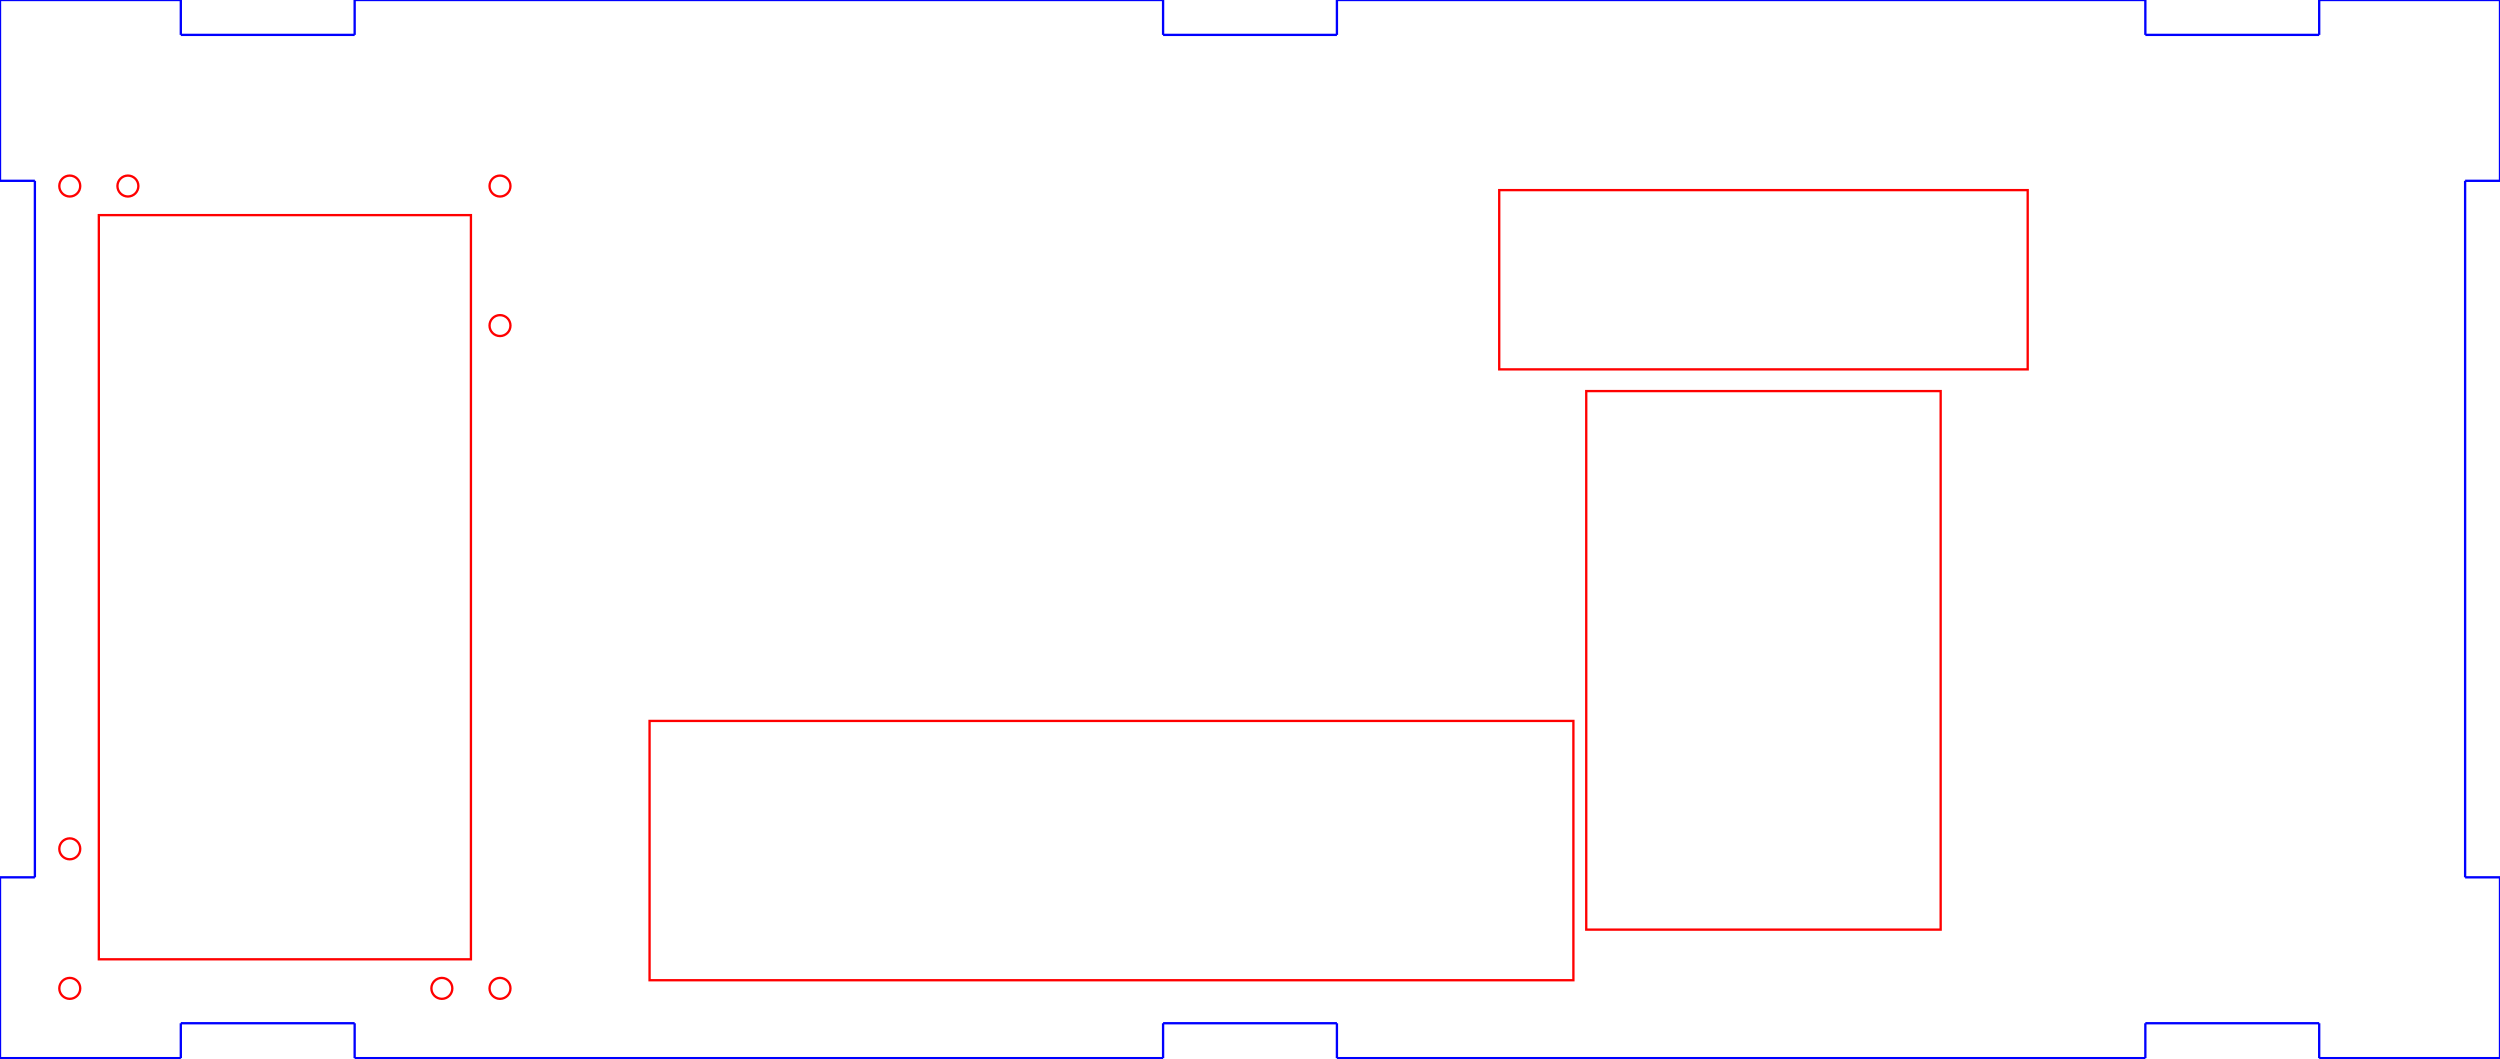
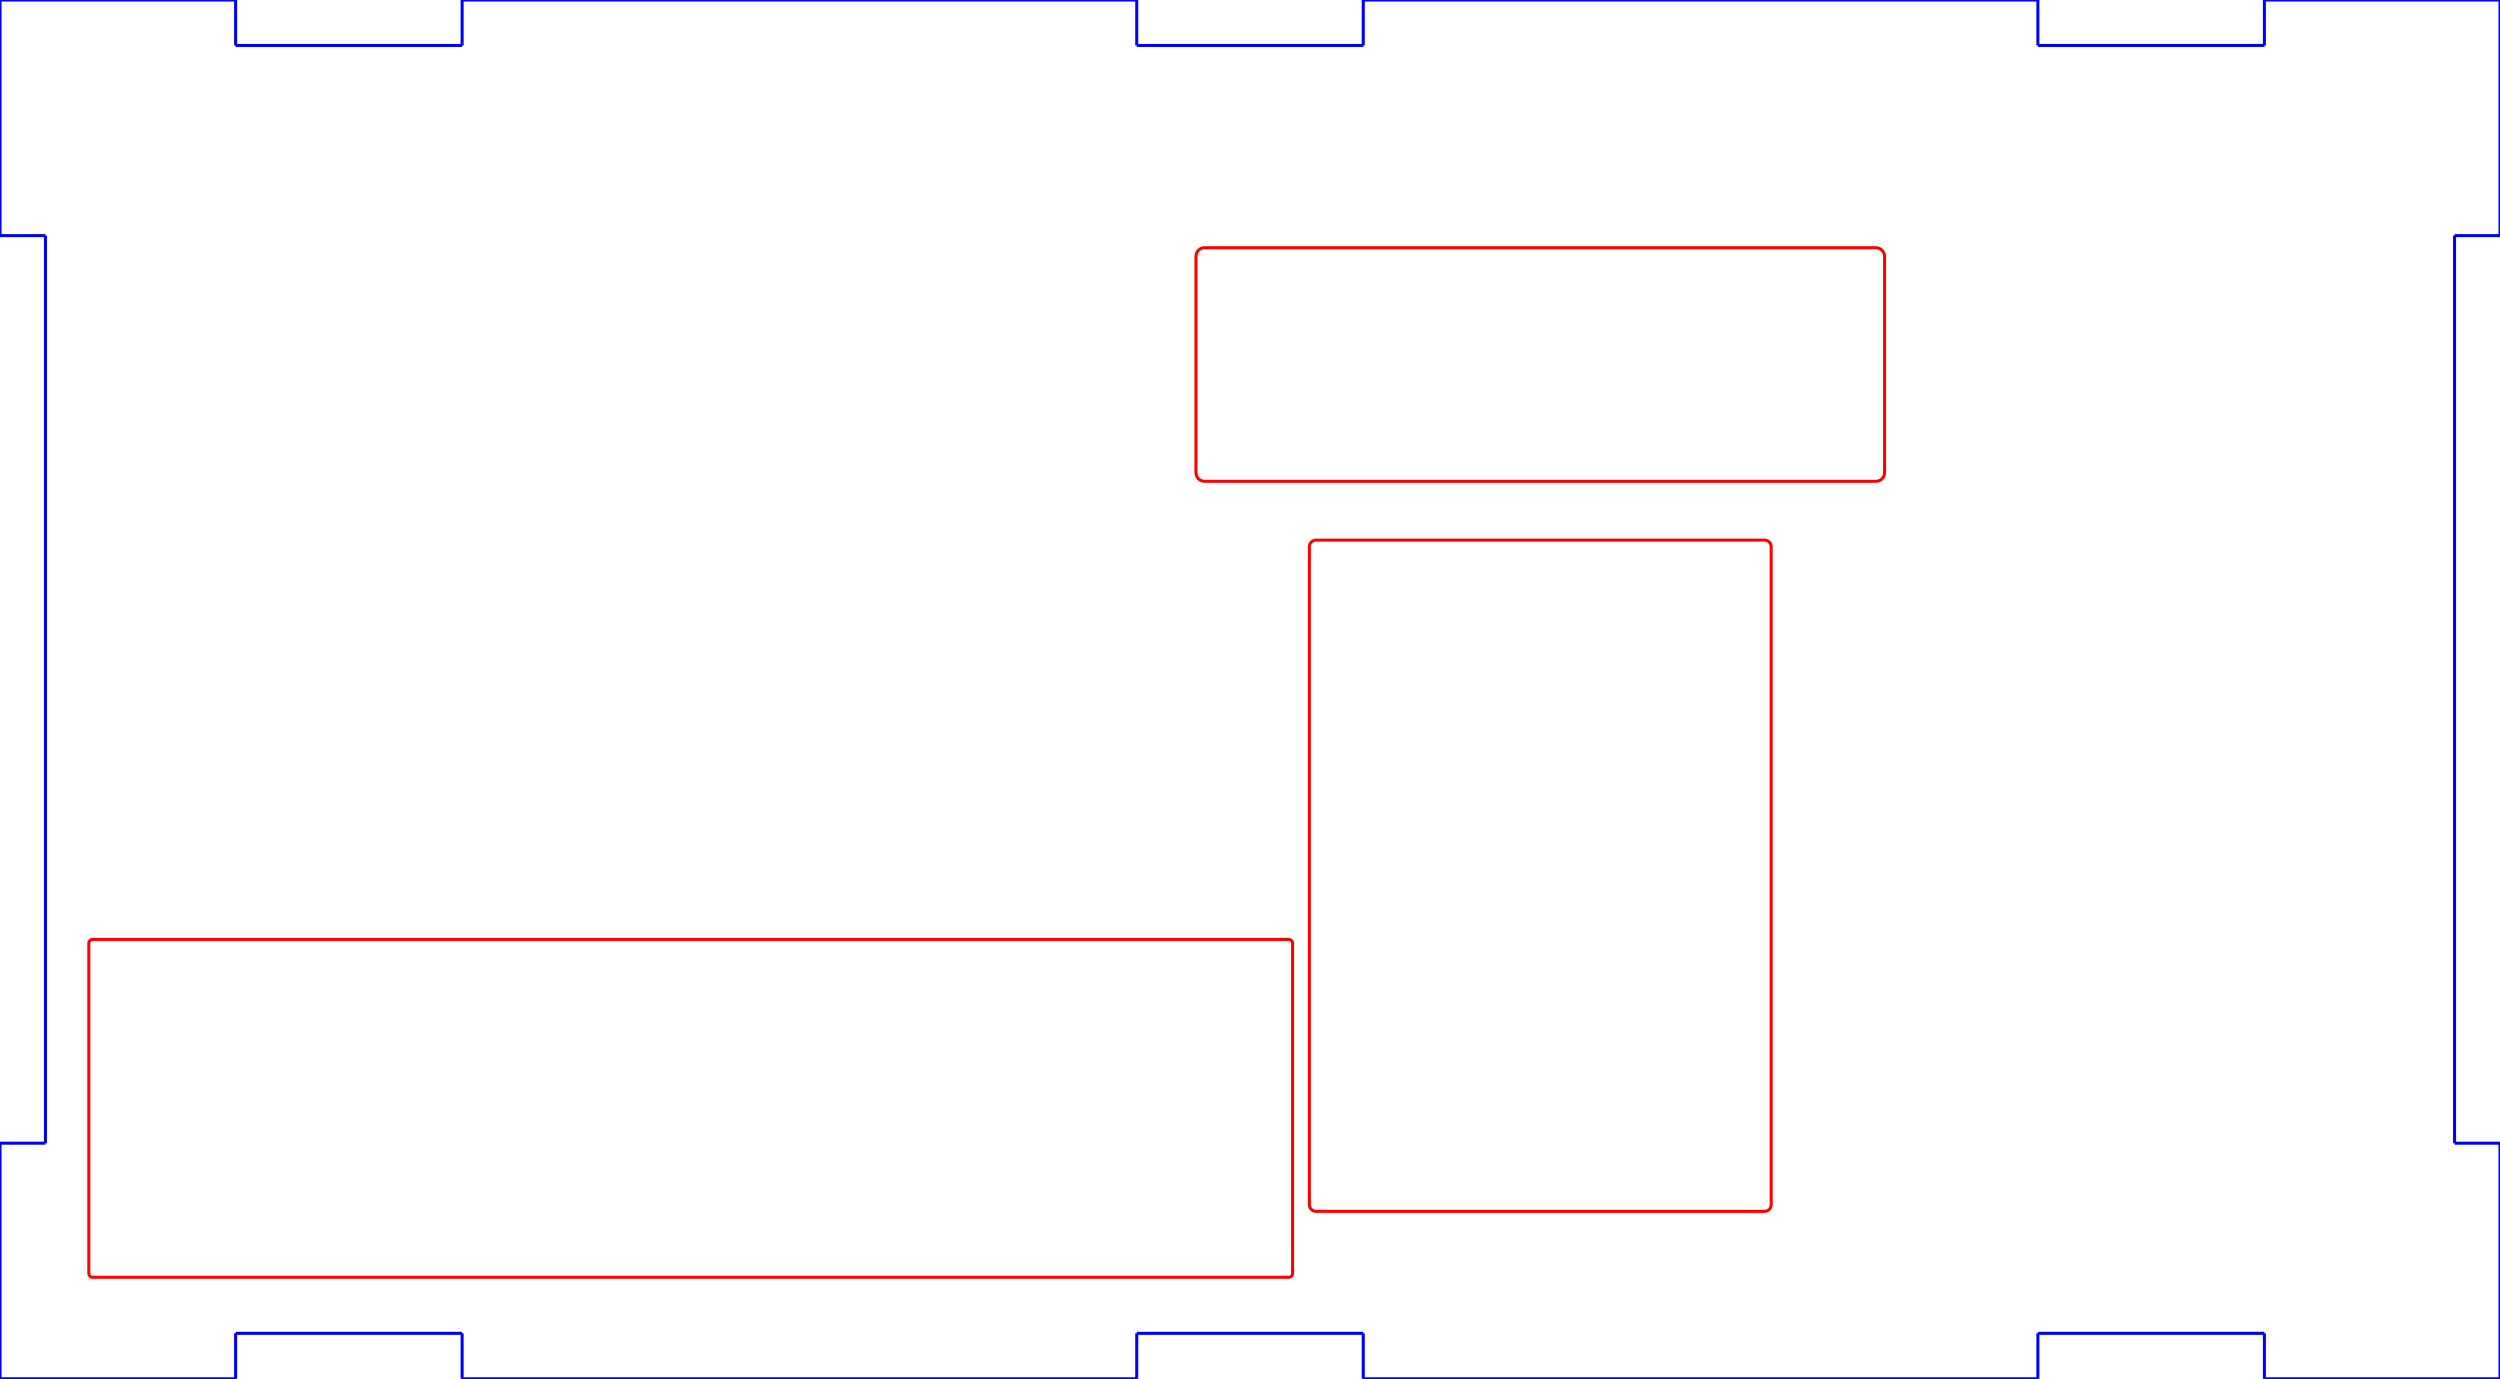
- <svg xmlns="http://www.w3.org/2000/svg" id="svg3087" version="1.1" viewBox="0 0 430 182" height="182mm" width="430mm">
+ <svg xmlns="http://www.w3.org/2000/svg" id="svg3087" version="1.1" viewBox="0 0 330 182" height="182mm" width="330mm">
  <defs id="defs3081" />
  <g transform="translate(0,-141.9)" id="layer1">
-     <rect y="174.6" x="257.866" height="30.832" width="90.897" id="rect1461-7-7-4-7-6" style="display:inline;fill:none;stroke:#ff0000;stroke-width:0.4;stroke-miterlimit:4;stroke-dasharray:none;stroke-opacity:1" />
-     <g id="g1428">
+     <rect y="174.6" x="157.865" height="30.832" width="90.897" id="rect1461-7-7-4-7-6" style="display:inline;fill:none;stroke:#ff0000;stroke-width:0.4;stroke-miterlimit:4;stroke-dasharray:none;stroke-opacity:1" ry="1.141" rx="1.141" />
+     <g id="g1428" transform="translate(-100)">
      <g id="g1214">
        <path id="path1616-3-2-1-2-8-5-3" d="m 398.9,147.9 -29.9,4e-5" style="fill:none;stroke:#0000ff;stroke-width:0.4;stroke-linecap:butt;stroke-linejoin:miter;stroke-miterlimit:4;stroke-dasharray:none;stroke-opacity:1" />
        <path id="path1618-2-7-1-9-3-7-6-1-8-6" d="m 398.9,147.9 v -6" style="fill:none;stroke:#0000ff;stroke-width:0.4;stroke-linecap:butt;stroke-linejoin:miter;stroke-miterlimit:4;stroke-dasharray:none;stroke-opacity:1" />
        <path style="fill:none;stroke:#0000ff;stroke-width:0.4;stroke-linecap:butt;stroke-linejoin:miter;stroke-miterlimit:4;stroke-dasharray:none;stroke-opacity:1" d="m 369,147.9 v -6" id="path1618-2-7-1-9-3-7-6-3-4-2-1" />
      </g>
    </g>
    <g id="g1816-2-7-8" transform="matrix(0,0.7970885,-1,0,675.1238,155.2914)" style="stroke-width:1.12" />
    <path style="fill:none;stroke:#0000ff;stroke-width:0.4;stroke-linecap:butt;stroke-linejoin:miter;stroke-miterlimit:4;stroke-dasharray:none;stroke-opacity:1" d="m 6,292.8 -9e-6,-119.8" id="path1618-2-7-6-0-1" />
    <path style="fill:none;stroke:#0000ff;stroke-width:0.4;stroke-linecap:butt;stroke-linejoin:miter;stroke-miterlimit:4;stroke-dasharray:none;stroke-opacity:1" d="M 6,173 H 0" id="path1618-2-7-1-9-3-7-6-3-4-5-9" />
    <path id="path1616-3-2-9-4-3" d="m 0,141.9 31.1,-4e-5" style="fill:none;stroke:#0000ff;stroke-width:0.4;stroke-linecap:butt;stroke-linejoin:miter;stroke-miterlimit:4;stroke-dasharray:none;stroke-opacity:1" />
    <path id="path1618-2-7-4-6" d="m 0,173 v -31.1" style="fill:none;stroke:#0000ff;stroke-width:0.4;stroke-linecap:butt;stroke-linejoin:miter;stroke-miterlimit:4;stroke-dasharray:none;stroke-opacity:1" />
    <g id="g1416">
      <g id="g1229">
        <path style="fill:none;stroke:#0000ff;stroke-width:0.4;stroke-linecap:butt;stroke-linejoin:miter;stroke-miterlimit:4;stroke-dasharray:none;stroke-opacity:1" d="m 31.1,147.9 29.9,4e-5" id="path1616-3-2-1-2-8-5" />
        <path style="fill:none;stroke:#0000ff;stroke-width:0.4;stroke-linecap:butt;stroke-linejoin:miter;stroke-miterlimit:4;stroke-dasharray:none;stroke-opacity:1" d="m 31.1,147.9 v -6" id="path1618-2-7-1-9-3-7-6-1-8" />
        <path id="path1618-2-7-1-9-3-7-6-3-4-2" d="m 61,147.9 v -6" style="fill:none;stroke:#0000ff;stroke-width:0.4;stroke-linecap:butt;stroke-linejoin:miter;stroke-miterlimit:4;stroke-dasharray:none;stroke-opacity:1" />
      </g>
    </g>
-     <path id="path1616-3-2-1-2-8-5-9" d="m 61,141.9 139.05,0" style="fill:none;stroke:#0000ff;stroke-width:0.4;stroke-linecap:butt;stroke-linejoin:miter;stroke-miterlimit:4;stroke-dasharray:none;stroke-opacity:1" />
-     <path id="path1618-2-7-1-9-3-7-6-3-4-5-9-4" d="m 424,173 h 6" style="fill:none;stroke:#0000ff;stroke-width:0.4;stroke-linecap:butt;stroke-linejoin:miter;stroke-miterlimit:4;stroke-dasharray:none;stroke-opacity:1" />
-     <path style="fill:none;stroke:#0000ff;stroke-width:0.4;stroke-linecap:butt;stroke-linejoin:miter;stroke-miterlimit:4;stroke-dasharray:none;stroke-opacity:1" d="m 430,141.9 -31.1,-4e-5" id="path1616-3-2-9-4-3-5" />
-     <path style="fill:none;stroke:#0000ff;stroke-width:0.4;stroke-linecap:butt;stroke-linejoin:miter;stroke-miterlimit:4;stroke-dasharray:none;stroke-opacity:1" d="m 430,173 v -31.1" id="path1618-2-7-4-6-1" />
-     <g id="g1422">
+     <path id="path1616-3-2-1-2-8-5-9" d="m 61,141.9 89.05,0" style="fill:none;stroke:#0000ff;stroke-width:0.4;stroke-linecap:butt;stroke-linejoin:miter;stroke-miterlimit:4;stroke-dasharray:none;stroke-opacity:1" />
+     <path id="path1618-2-7-1-9-3-7-6-3-4-5-9-4" d="m 324,173 h 6" style="fill:none;stroke:#0000ff;stroke-width:0.4;stroke-linecap:butt;stroke-linejoin:miter;stroke-miterlimit:4;stroke-dasharray:none;stroke-opacity:1" />
+     <path style="fill:none;stroke:#0000ff;stroke-width:0.4;stroke-linecap:butt;stroke-linejoin:miter;stroke-miterlimit:4;stroke-dasharray:none;stroke-opacity:1" d="m 330,141.9 -31.1,-4e-5" id="path1616-3-2-9-4-3-5" />
+     <path style="fill:none;stroke:#0000ff;stroke-width:0.4;stroke-linecap:butt;stroke-linejoin:miter;stroke-miterlimit:4;stroke-dasharray:none;stroke-opacity:1" d="m 330,173 v -31.1" id="path1618-2-7-4-6-1" />
+     <g id="g1422" transform="translate(-50.00001)">
      <g transform="translate(22.0648,-12.68563)" id="g1234">
        <path style="fill:none;stroke:#0000ff;stroke-width:0.4;stroke-linecap:butt;stroke-linejoin:miter;stroke-miterlimit:4;stroke-dasharray:none;stroke-opacity:1" d="m 207.885,160.586 -29.9,4e-5" id="path1616-3-2-1-2-8-5-3-0" />
        <path style="fill:none;stroke:#0000ff;stroke-width:0.4;stroke-linecap:butt;stroke-linejoin:miter;stroke-miterlimit:4;stroke-dasharray:none;stroke-opacity:1" d="m 207.885,160.586 v -6" id="path1618-2-7-1-9-3-7-6-1-8-6-2" />
        <path id="path1618-2-7-1-9-3-7-6-3-4-2-1-3" d="m 177.985,160.586 v -6" style="fill:none;stroke:#0000ff;stroke-width:0.4;stroke-linecap:butt;stroke-linejoin:miter;stroke-miterlimit:4;stroke-dasharray:none;stroke-opacity:1" />
      </g>
    </g>
-     <path style="fill:none;stroke:#0000ff;stroke-width:0.4;stroke-linecap:butt;stroke-linejoin:miter;stroke-miterlimit:4;stroke-dasharray:none;stroke-opacity:1" d="M 229.95,141.9 H 369" id="path1616-3-2-1-2-8-5-9-0" />
+     <path style="fill:none;stroke:#0000ff;stroke-width:0.4;stroke-linecap:butt;stroke-linejoin:miter;stroke-miterlimit:4;stroke-dasharray:none;stroke-opacity:1" d="m 179.95,141.9 h 89.05" id="path1616-3-2-1-2-8-5-9-0" />
    <g id="g1214-3" transform="rotate(180,215,232.9)">
      <path id="path1616-3-2-1-2-8-5-3-04" d="m 398.9,147.9 -29.9,4e-5" style="fill:none;stroke:#0000ff;stroke-width:0.4;stroke-linecap:butt;stroke-linejoin:miter;stroke-miterlimit:4;stroke-dasharray:none;stroke-opacity:1" />
      <path id="path1618-2-7-1-9-3-7-6-1-8-6-21" d="m 398.9,147.9 v -6" style="fill:none;stroke:#0000ff;stroke-width:0.4;stroke-linecap:butt;stroke-linejoin:miter;stroke-miterlimit:4;stroke-dasharray:none;stroke-opacity:1" />
      <path style="fill:none;stroke:#0000ff;stroke-width:0.4;stroke-linecap:butt;stroke-linejoin:miter;stroke-miterlimit:4;stroke-dasharray:none;stroke-opacity:1" d="m 369,147.9 v -6" id="path1618-2-7-1-9-3-7-6-3-4-2-1-33" />
    </g>
-     <path id="path1618-2-7-6-0-1-4" d="m 424,173 10e-6,119.8" style="fill:none;stroke:#0000ff;stroke-width:0.4;stroke-linecap:butt;stroke-linejoin:miter;stroke-miterlimit:4;stroke-dasharray:none;stroke-opacity:1" />
-     <path id="path1618-2-7-1-9-3-7-6-3-4-5-9-5" d="m 424,292.8 h 6" style="fill:none;stroke:#0000ff;stroke-width:0.4;stroke-linecap:butt;stroke-linejoin:miter;stroke-miterlimit:4;stroke-dasharray:none;stroke-opacity:1" />
-     <path style="fill:none;stroke:#0000ff;stroke-width:0.4;stroke-linecap:butt;stroke-linejoin:miter;stroke-miterlimit:4;stroke-dasharray:none;stroke-opacity:1" d="m 430,323.9 -31.1,4e-5" id="path1616-3-2-9-4-3-2" />
-     <path style="fill:none;stroke:#0000ff;stroke-width:0.4;stroke-linecap:butt;stroke-linejoin:miter;stroke-miterlimit:4;stroke-dasharray:none;stroke-opacity:1" d="m 430,292.8 v 31.1" id="path1618-2-7-4-6-4" />
-     <g id="g1229-1" transform="rotate(180,215,232.9)">
+     <path id="path1618-2-7-6-0-1-4" d="m 324,173 1e-5,119.8" style="fill:none;stroke:#0000ff;stroke-width:0.4;stroke-linecap:butt;stroke-linejoin:miter;stroke-miterlimit:4;stroke-dasharray:none;stroke-opacity:1" />
+     <path id="path1618-2-7-1-9-3-7-6-3-4-5-9-5" d="m 324,292.8 h 6" style="fill:none;stroke:#0000ff;stroke-width:0.4;stroke-linecap:butt;stroke-linejoin:miter;stroke-miterlimit:4;stroke-dasharray:none;stroke-opacity:1" />
+     <path style="fill:none;stroke:#0000ff;stroke-width:0.4;stroke-linecap:butt;stroke-linejoin:miter;stroke-miterlimit:4;stroke-dasharray:none;stroke-opacity:1" d="m 330,323.9 -31.1,4e-5" id="path1616-3-2-9-4-3-2" />
+     <path style="fill:none;stroke:#0000ff;stroke-width:0.4;stroke-linecap:butt;stroke-linejoin:miter;stroke-miterlimit:4;stroke-dasharray:none;stroke-opacity:1" d="m 330,292.8 v 31.1" id="path1618-2-7-4-6-4" />
+     <g id="g1229-1" transform="rotate(180,165,232.9)">
      <path style="fill:none;stroke:#0000ff;stroke-width:0.4;stroke-linecap:butt;stroke-linejoin:miter;stroke-miterlimit:4;stroke-dasharray:none;stroke-opacity:1" d="m 31.1,147.9 29.9,4e-5" id="path1616-3-2-1-2-8-5-6" />
      <path style="fill:none;stroke:#0000ff;stroke-width:0.4;stroke-linecap:butt;stroke-linejoin:miter;stroke-miterlimit:4;stroke-dasharray:none;stroke-opacity:1" d="m 31.1,147.9 v -6" id="path1618-2-7-1-9-3-7-6-1-8-4" />
      <path id="path1618-2-7-1-9-3-7-6-3-4-2-8" d="m 61,147.9 v -6" style="fill:none;stroke:#0000ff;stroke-width:0.4;stroke-linecap:butt;stroke-linejoin:miter;stroke-miterlimit:4;stroke-dasharray:none;stroke-opacity:1" />
    </g>
-     <path style="fill:none;stroke:#0000ff;stroke-width:0.4;stroke-linecap:butt;stroke-linejoin:miter;stroke-miterlimit:4;stroke-dasharray:none;stroke-opacity:1" d="M 369,323.9 H 229.95" id="path1616-3-2-1-2-8-5-9-6" />
+     <path style="fill:none;stroke:#0000ff;stroke-width:0.4;stroke-linecap:butt;stroke-linejoin:miter;stroke-miterlimit:4;stroke-dasharray:none;stroke-opacity:1" d="m 269,323.9 -89.05,-10e-6" id="path1616-3-2-1-2-8-5-9-6" />
    <path style="fill:none;stroke:#0000ff;stroke-width:0.4;stroke-linecap:butt;stroke-linejoin:miter;stroke-miterlimit:4;stroke-dasharray:none;stroke-opacity:1" d="M 6,292.8 H 0" id="path1618-2-7-1-9-3-7-6-3-4-5-9-4-3" />
    <path id="path1616-3-2-9-4-3-5-5" d="m 0,323.9 31.1,4e-5" style="fill:none;stroke:#0000ff;stroke-width:0.4;stroke-linecap:butt;stroke-linejoin:miter;stroke-miterlimit:4;stroke-dasharray:none;stroke-opacity:1" />
    <path id="path1618-2-7-4-6-1-9" d="m 0,292.8 v 31.1" style="fill:none;stroke:#0000ff;stroke-width:0.4;stroke-linecap:butt;stroke-linejoin:miter;stroke-miterlimit:4;stroke-dasharray:none;stroke-opacity:1" />
-     <g transform="rotate(180,203.9676,239.2428)" id="g1234-1">
+     <g transform="rotate(180,178.9676,239.2428)" id="g1234-1">
      <path style="fill:none;stroke:#0000ff;stroke-width:0.4;stroke-linecap:butt;stroke-linejoin:miter;stroke-miterlimit:4;stroke-dasharray:none;stroke-opacity:1" d="m 207.885,160.586 -29.9,4e-5" id="path1616-3-2-1-2-8-5-3-0-3" />
      <path style="fill:none;stroke:#0000ff;stroke-width:0.4;stroke-linecap:butt;stroke-linejoin:miter;stroke-miterlimit:4;stroke-dasharray:none;stroke-opacity:1" d="m 207.885,160.586 v -6" id="path1618-2-7-1-9-3-7-6-1-8-6-2-2" />
      <path id="path1618-2-7-1-9-3-7-6-3-4-2-1-3-0" d="m 177.985,160.586 v -6" style="fill:none;stroke:#0000ff;stroke-width:0.4;stroke-linecap:butt;stroke-linejoin:miter;stroke-miterlimit:4;stroke-dasharray:none;stroke-opacity:1" />
    </g>
-     <path id="path1616-3-2-1-2-8-5-9-0-1" d="M 200.05,323.9 H 61" style="fill:none;stroke:#0000ff;stroke-width:0.4;stroke-linecap:butt;stroke-linejoin:miter;stroke-miterlimit:4;stroke-dasharray:none;stroke-opacity:1" />
-     <circle style="fill:none;stroke:#ff0000;stroke-width:0.4;stroke-miterlimit:4;stroke-dasharray:none;stroke-opacity:1" id="path1253-9-13-1-5-8" cx="86" cy="173.9" r="1.8" />
-     <circle style="fill:none;stroke:#ff0000;stroke-width:0.4;stroke-miterlimit:4;stroke-dasharray:none;stroke-opacity:1" id="path1253-9-13-1-5-6" cx="86" cy="197.9" r="1.8" />
-     <circle r="1.8" cy="287.9" cx="12" id="path1253-9-13-1-5-8-6" style="fill:none;stroke:#ff0000;stroke-width:0.4;stroke-miterlimit:4;stroke-dasharray:none;stroke-opacity:1" />
-     <circle r="1.8" cy="311.9" cx="12" id="path1253-9-13-1-5-6-7" style="fill:none;stroke:#ff0000;stroke-width:0.4;stroke-miterlimit:4;stroke-dasharray:none;stroke-opacity:1" />
-     <circle style="fill:none;stroke:#ff0000;stroke-width:0.4;stroke-miterlimit:4;stroke-dasharray:none;stroke-opacity:1" id="path1253-9-13-1-5-8-6-3" cx="86" cy="311.9" r="1.8" />
-     <circle style="fill:none;stroke:#ff0000;stroke-width:0.4;stroke-miterlimit:4;stroke-dasharray:none;stroke-opacity:1" id="path1253-9-13-1-5-8-6-1" cx="76" cy="311.9" r="1.8" />
-     <circle r="1.8" cy="173.9" cx="22" id="path1253-9-13-1-5-8-6-3-8" style="fill:none;stroke:#ff0000;stroke-width:0.4;stroke-miterlimit:4;stroke-dasharray:none;stroke-opacity:1" />
-     <circle r="1.8" cy="173.9" cx="12" id="path1253-9-13-1-5-8-6-1-6" style="fill:none;stroke:#ff0000;stroke-width:0.4;stroke-miterlimit:4;stroke-dasharray:none;stroke-opacity:1" />
-     <rect y="178.9" x="17" height="128" width="64" id="rect1461-7-7-1-1-6-5-4" style="display:inline;fill:none;stroke:#ff0000;stroke-width:0.4;stroke-miterlimit:4;stroke-dasharray:none;stroke-opacity:1" />
-     <rect style="display:inline;fill:none;stroke:#ff0000;stroke-width:0.4;stroke-miterlimit:4;stroke-dasharray:none;stroke-opacity:1" id="rect1461-7-7-4-7" width="60.96" height="92.629" x="272.834" y="209.166" />
-     <rect y="265.9" x="111.724" height="44.6" width="158.9" id="rect1461-7-7-4-7-8" style="display:inline;fill:none;stroke:#ff0000;stroke-width:0.4;stroke-miterlimit:4;stroke-dasharray:none;stroke-opacity:1" />
+     <path id="path1616-3-2-1-2-8-5-9-0-1" d="M 150.05,323.9 H 61" style="fill:none;stroke:#0000ff;stroke-width:0.4;stroke-linecap:butt;stroke-linejoin:miter;stroke-miterlimit:4;stroke-dasharray:none;stroke-opacity:1" />
+     <rect style="display:inline;fill:none;stroke:#ff0000;stroke-width:0.4;stroke-miterlimit:4;stroke-dasharray:none;stroke-opacity:1" id="rect1461-7-7-4-7" width="60.96" height="88.6" x="172.834" y="213.195" ry="0.873" rx="0.873" />
+     <rect y="265.9" x="11.724" height="44.6" width="158.9" id="rect1461-7-7-4-7-8" style="display:inline;fill:none;stroke:#ff0000;stroke-width:0.4;stroke-miterlimit:4;stroke-dasharray:none;stroke-opacity:1" ry="0.504" rx="0.504" />
  </g>
</svg>
